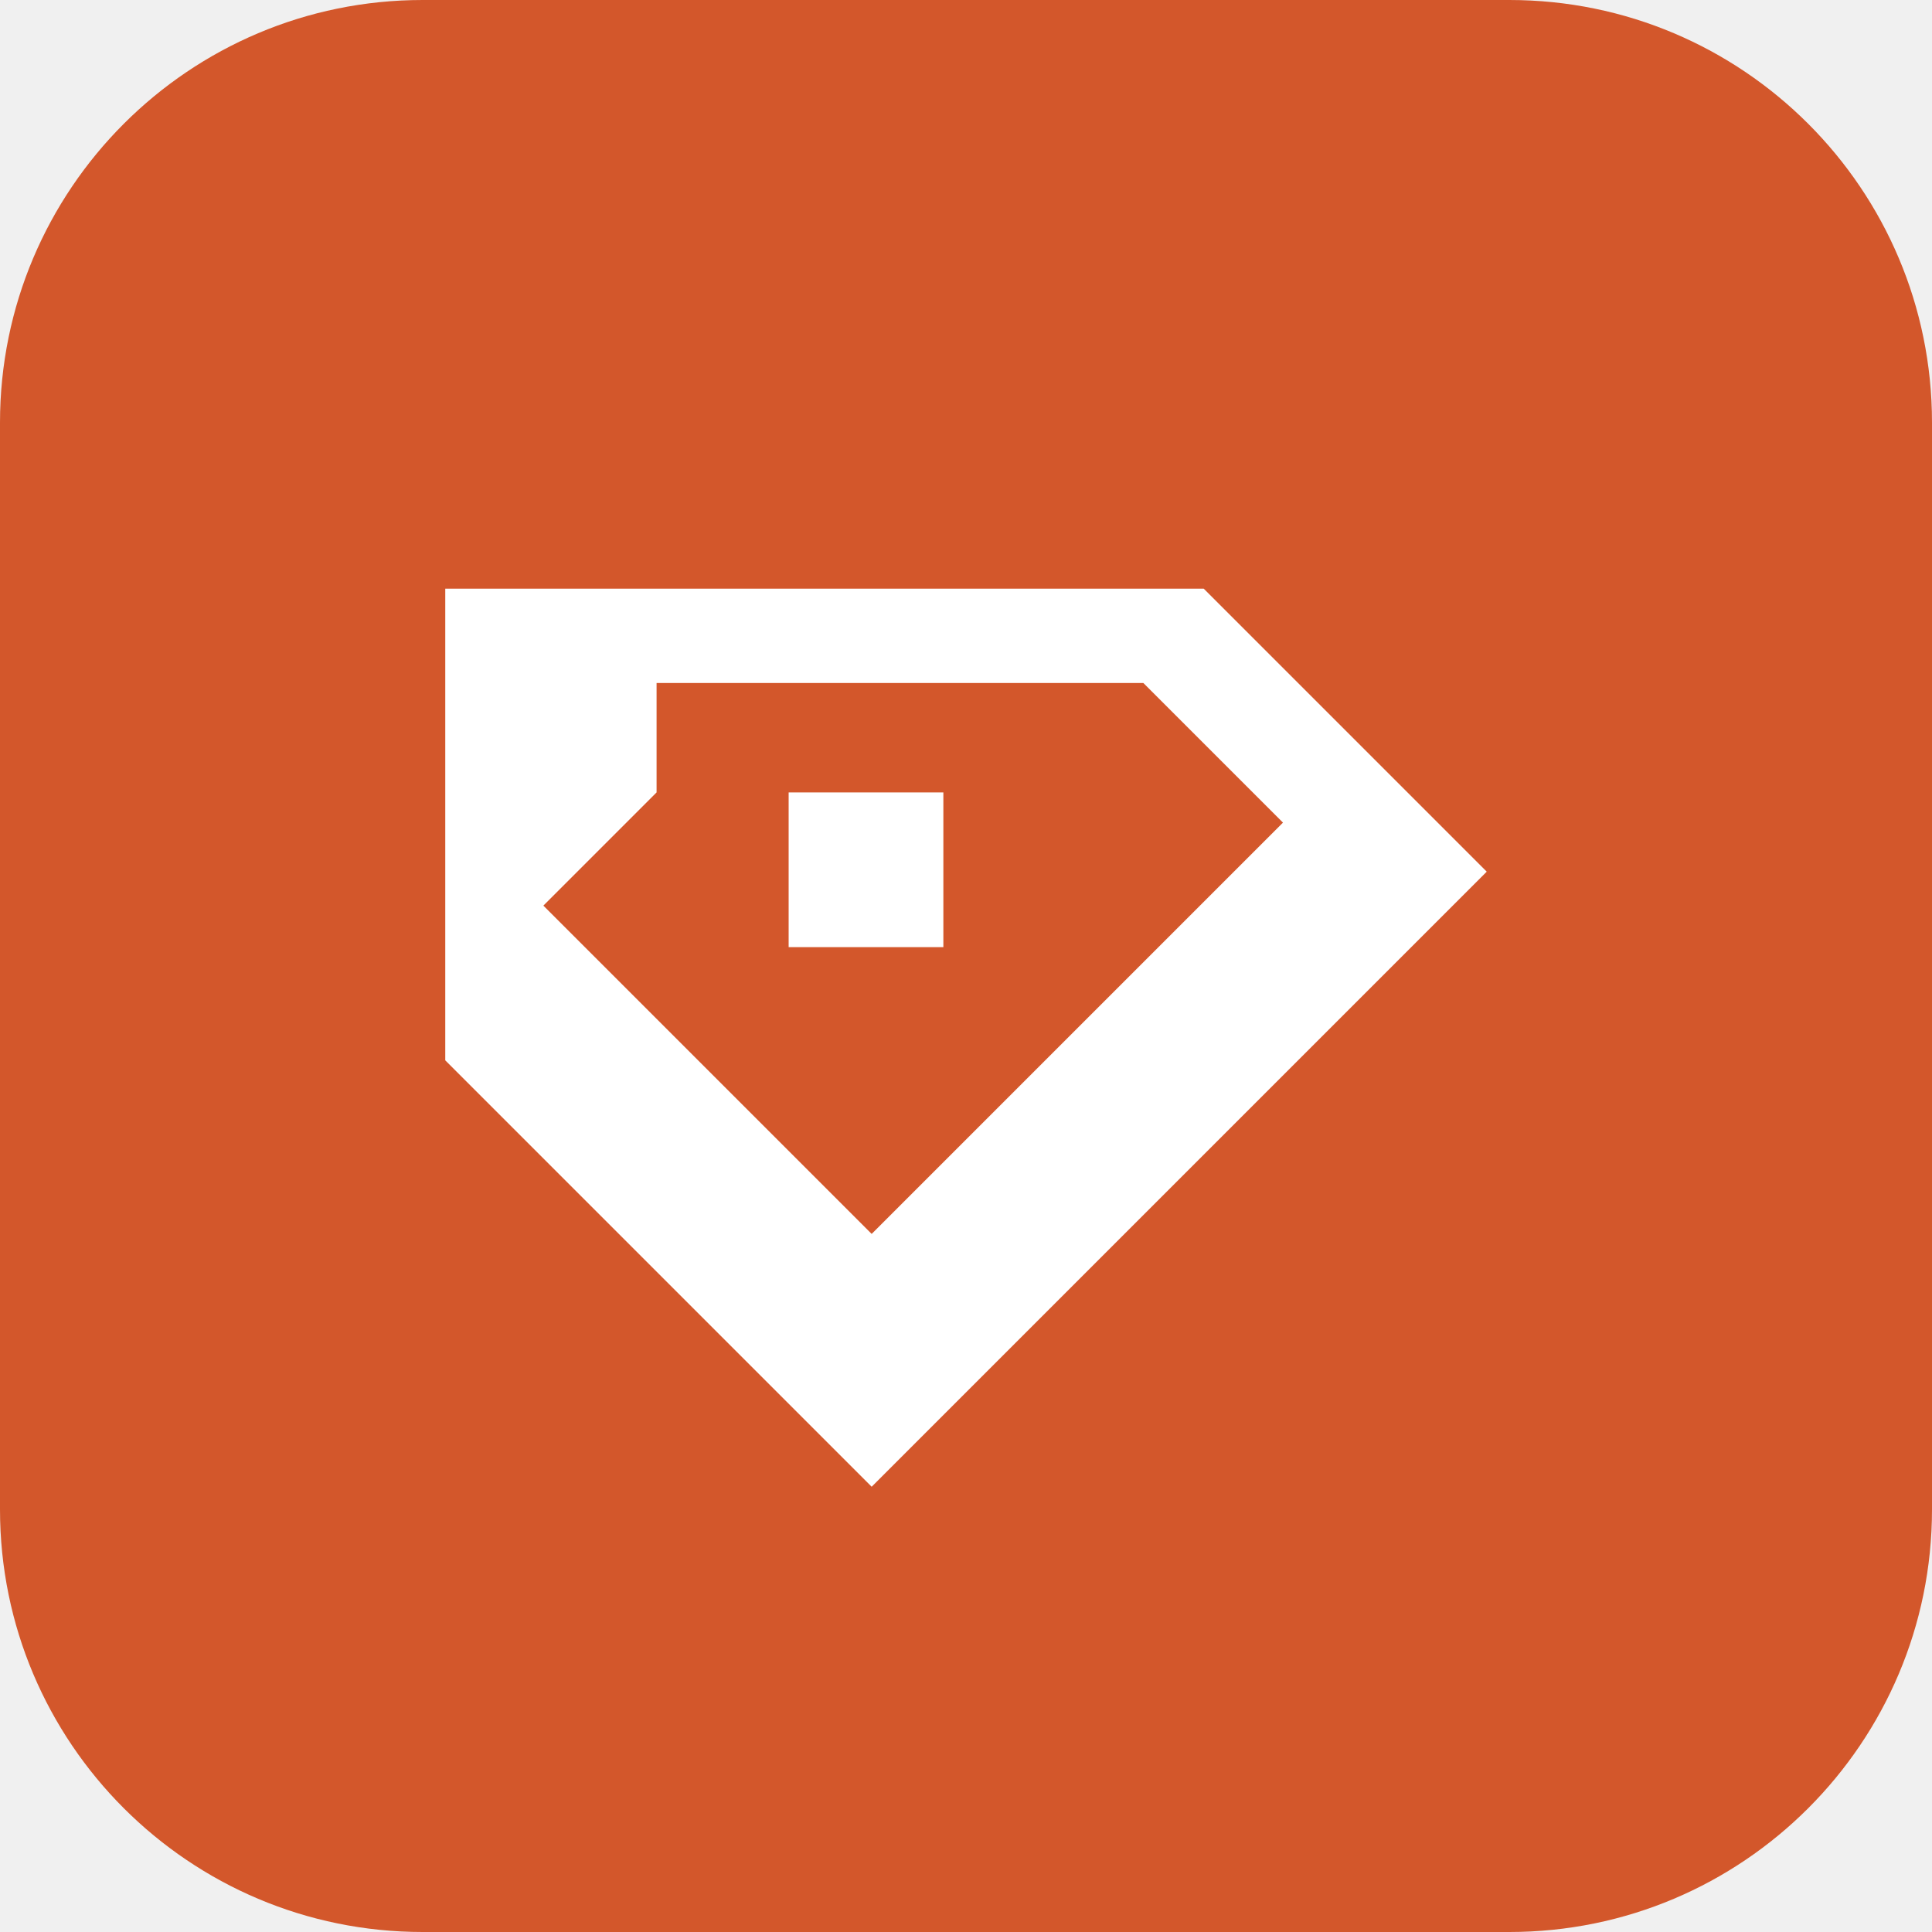
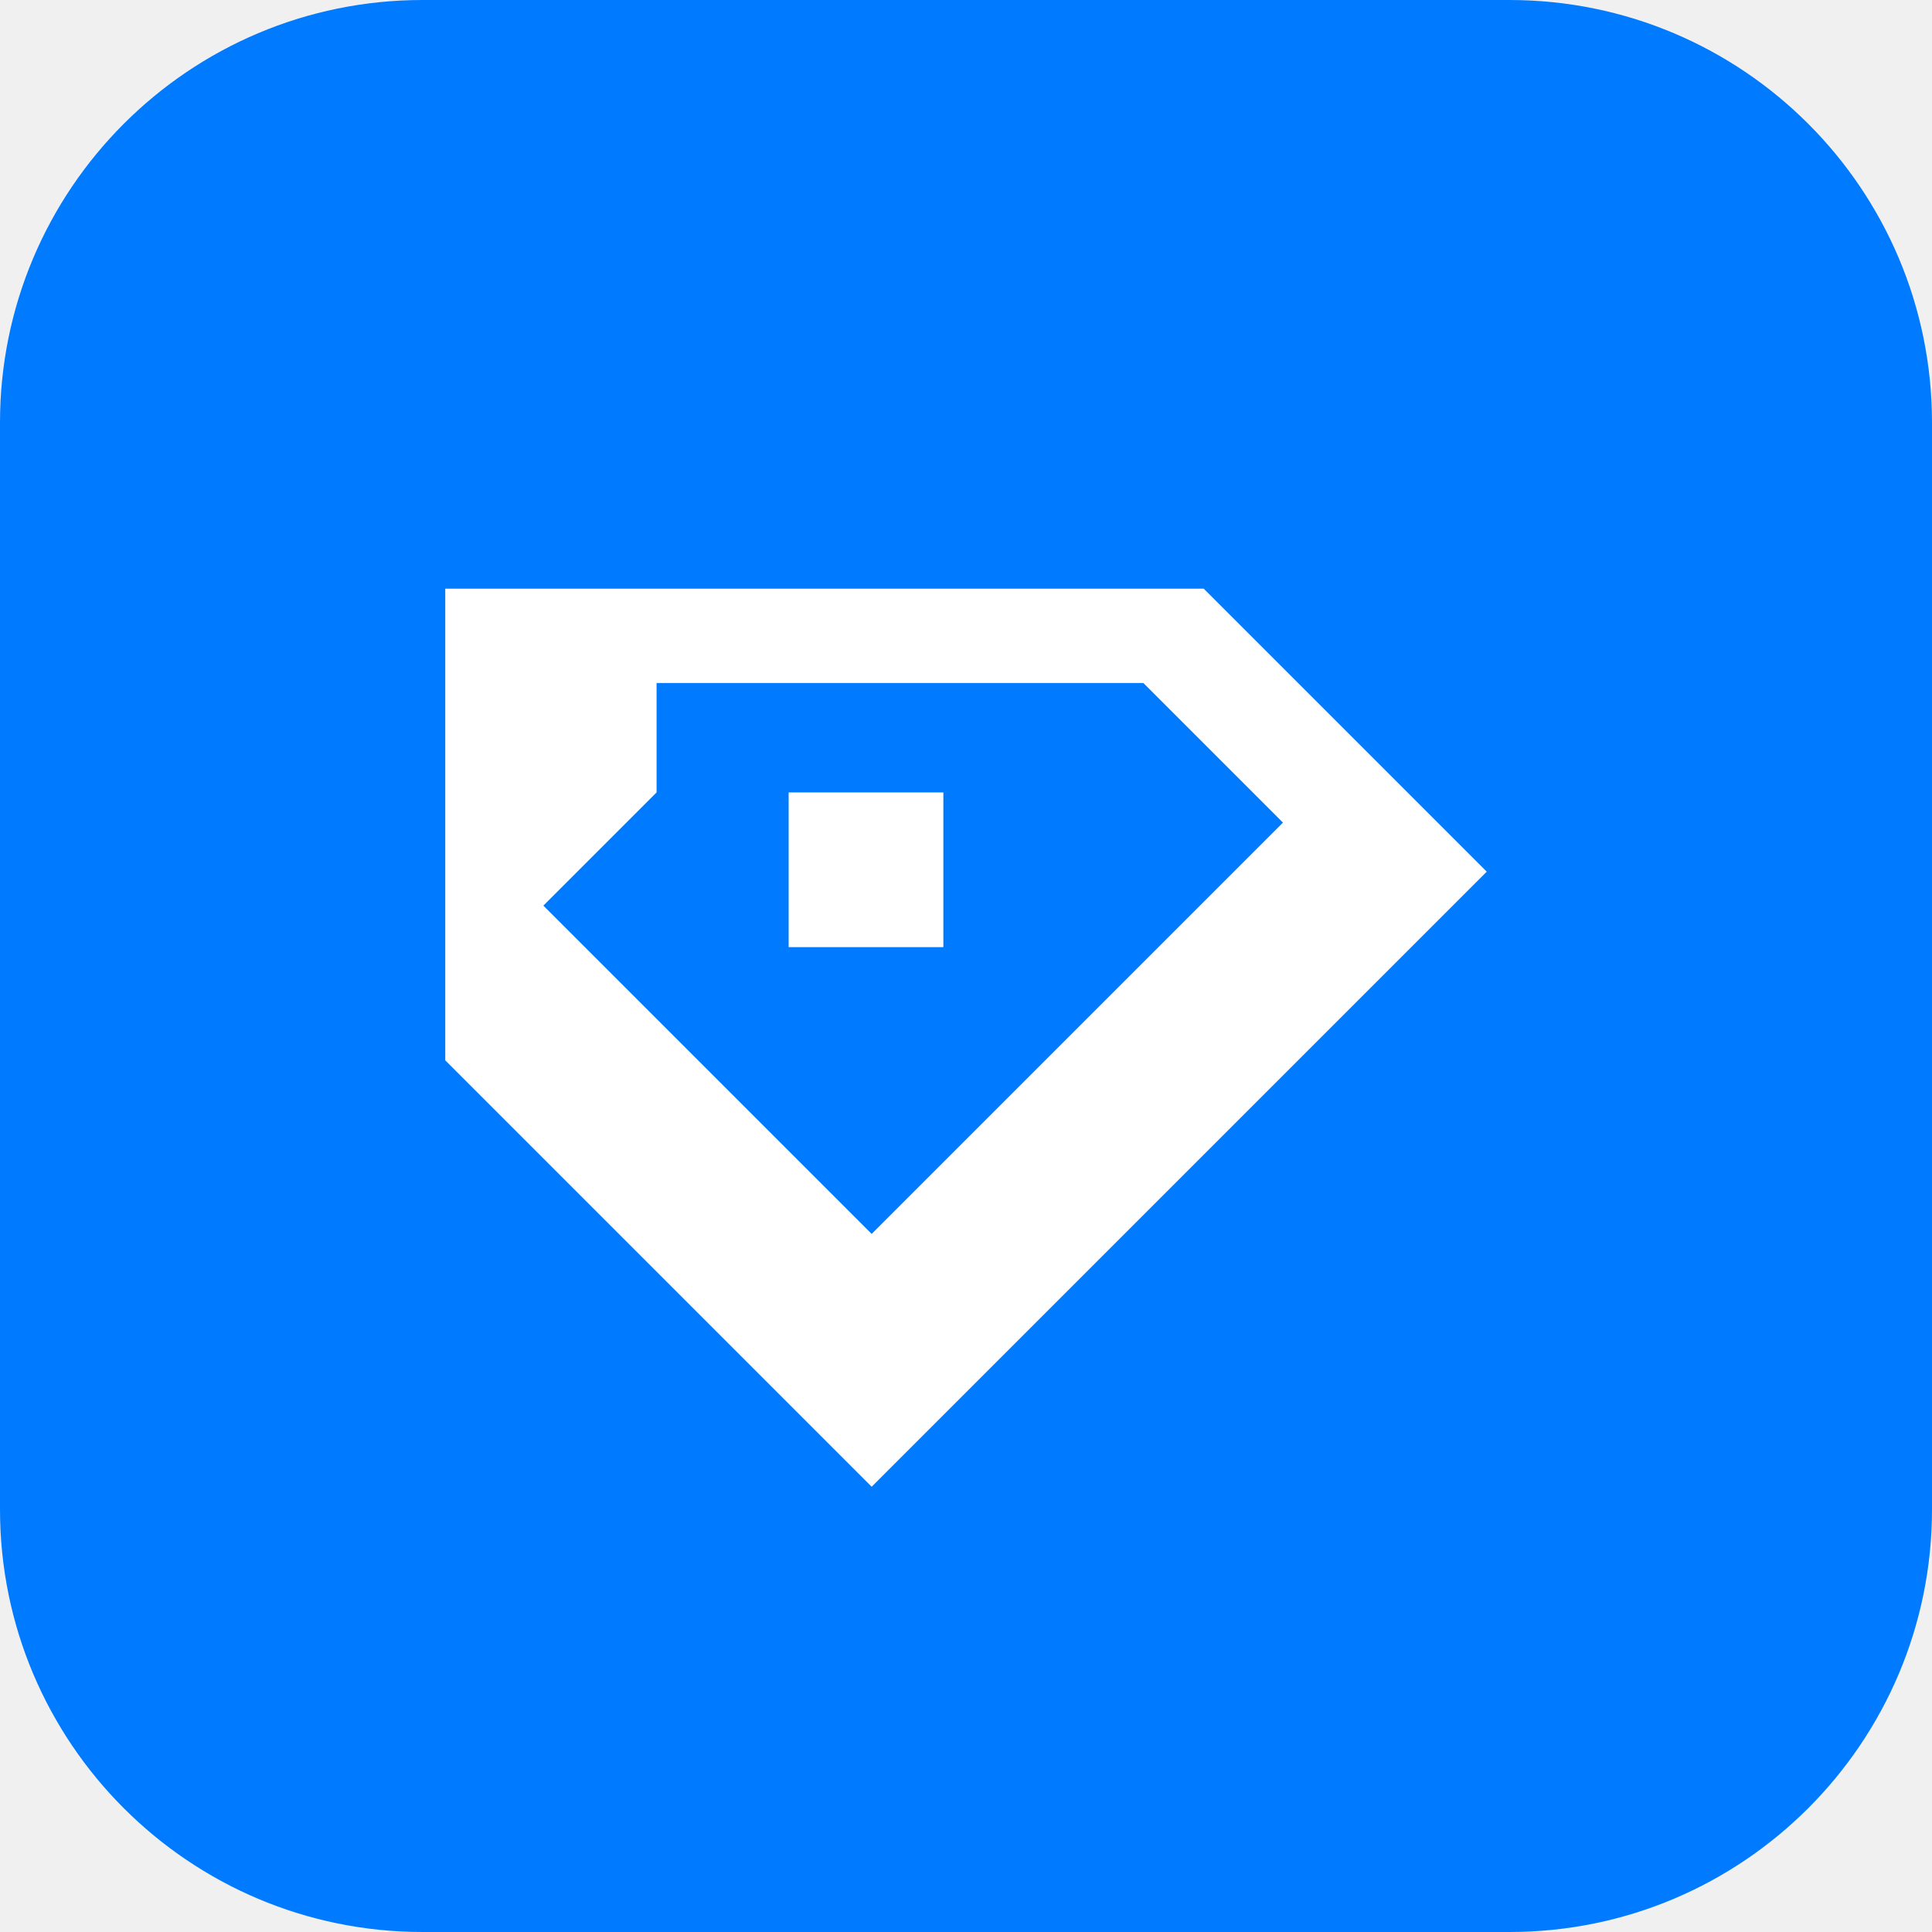
<svg xmlns="http://www.w3.org/2000/svg" viewBox="0 0 512 512">
-   <rect width="512" height="512" rx="112" fill="#d3572b" />
+   <rect width="512" height="512" rx="112" fill="#007bff" />
  <path fill="#fff" d="M118 156h201l75 75-163 163-113-113zm56 54-30 30 87 87 109-109-37-37H174v29zm35 0h41v41h-41z" />
</svg>
